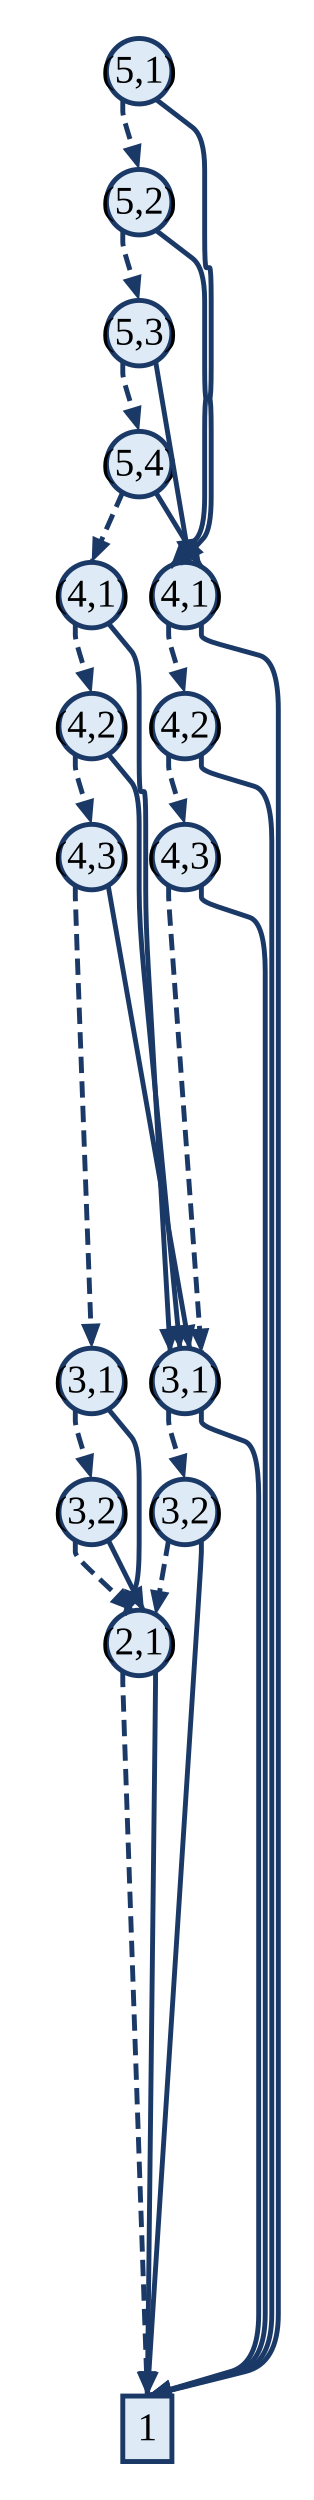
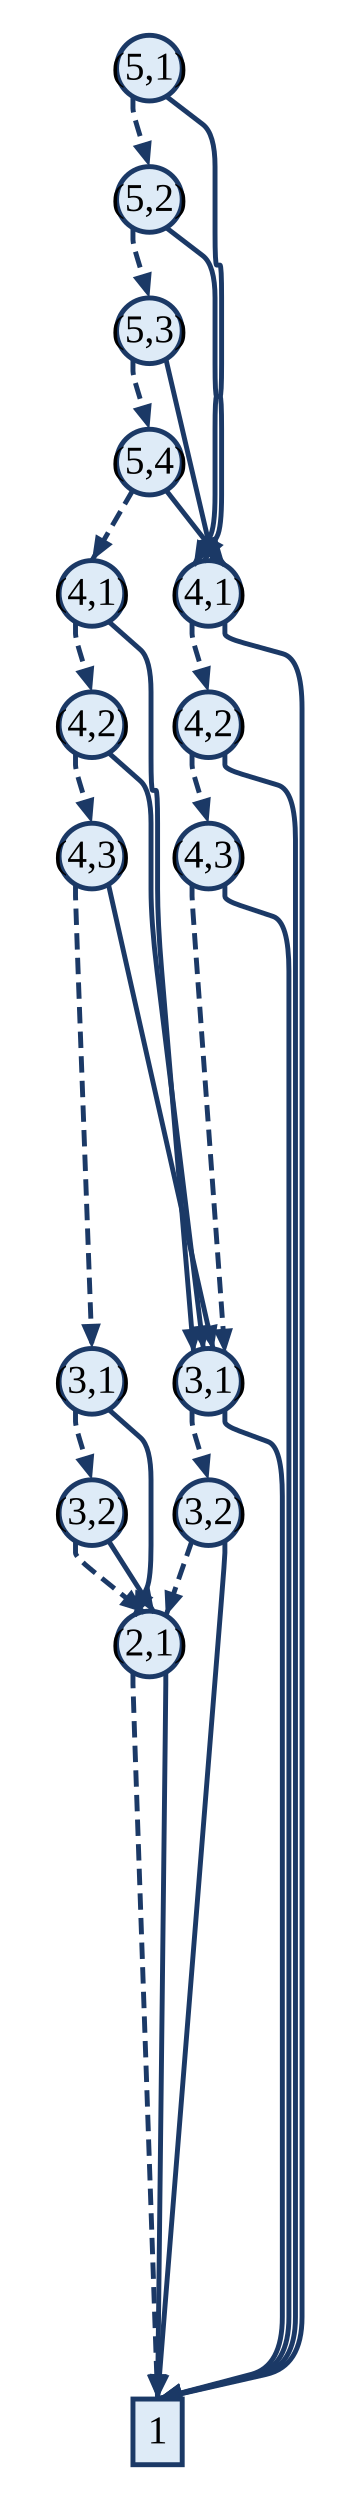
- <svg xmlns="http://www.w3.org/2000/svg" width="191" height="1523" viewBox="-49 -21.5 191.5 1523">
+ <svg xmlns="http://www.w3.org/2000/svg" width="205.5" height="1523" viewBox="-35 -21.5 205.5 1523">
  <defs>
    <marker id="arrow" viewBox="-10 -4 20 8" markerWidth="10" markerHeight="10" orient="auto">
      <polygon points="-10,-4 0,0 -10,4" fill="#1b3966" stroke="none" />
    </marker>
  </defs>
-   <circle cx="36" cy="980" r="20" fill="#deebf7" stroke="#1b3966" stroke-width="3" />
-   <text x="36" y="987" font-size="24" text-anchor="middle" fill="black">(2,1)</text>
-   <path d="M 26,997 L 26,1004.5 Q 26,1007 27.039,1036.98 L 39.961,1410.02 L 41,1440" fill="none" stroke="#1b3966" stroke-width="3" stroke-dasharray="10,5" marker-end="url(#arrow)" />
-   <path d="M 46,997 L 46,1004.5 Q 46,1007 45.654,1037 L 41.346,1410 L 41,1440" fill="none" stroke="#1b3966" stroke-width="3" marker-end="url(#arrow)" />
-   <circle cx="7" cy="900" r="20" fill="#deebf7" stroke="#1b3966" stroke-width="3" />
-   <text x="7" y="907" font-size="24" text-anchor="middle" fill="black">(3,2)</text>
-   <path d="M -3,917 L -3,924.5 Q -3,927 6,935.5 L 24,952.5 L 33,961" fill="none" stroke="#1b3966" stroke-width="3" stroke-dasharray="10,5" marker-end="url(#arrow)" />
-   <path d="M 17,917 L 39,961" fill="none" stroke="#1b3966" stroke-width="3" marker-end="url(#arrow)" />
-   <circle cx="64" cy="900" r="20" fill="#deebf7" stroke="#1b3966" stroke-width="3" />
-   <text x="64" y="907" font-size="24" text-anchor="middle" fill="black">(3,2)</text>
-   <path d="M 54,917 L 46,963" fill="none" stroke="#1b3966" stroke-width="3" stroke-dasharray="10,5" marker-end="url(#arrow)" />
-   <path d="M 74,917 L 74,924.5 Q 74,927 72.074,956.938 L 42.926,1410.06 L 41,1440" fill="none" stroke="#1b3966" stroke-width="3" marker-end="url(#arrow)" />
-   <circle cx="7" cy="820" r="20" fill="#deebf7" stroke="#1b3966" stroke-width="3" />
-   <text x="7" y="827" font-size="24" text-anchor="middle" fill="black">(3,1)</text>
-   <path d="M -3,837 L -3,844.5 Q -3,847 -0.5,855.25 L 4.5,871.75 L 7,880" fill="none" stroke="#1b3966" stroke-width="3" stroke-dasharray="10,5" marker-end="url(#arrow)" />
-   <path d="M 17,837 L 31.25,854.25 Q 36,860 36,880 L 36,920 Q 36,940 33.75,945.75 L 29.25,957.25 L 27,963" fill="none" stroke="#1b3966" stroke-width="3" marker-end="url(#arrow)" />
-   <circle cx="64" cy="820" r="20" fill="#deebf7" stroke="#1b3966" stroke-width="3" />
-   <text x="64" y="827" font-size="24" text-anchor="middle" fill="black">(3,1)</text>
-   <path d="M 54,837 L 54,844.5 Q 54,847 56.5,855.25 L 61.5,871.75 L 64,880" fill="none" stroke="#1b3966" stroke-width="3" stroke-dasharray="10,5" marker-end="url(#arrow)" />
-   <path d="M 74,837 L 74,844.5 Q 74,847 82.75,850.25 L 100.25,856.75 Q 109,860 109,890 L 109,1390 Q 109,1420 92,1425 L 58,1435 L 41,1440" fill="none" stroke="#1b3966" stroke-width="3" marker-end="url(#arrow)" />
-   <circle cx="7" cy="500" r="20" fill="#deebf7" stroke="#1b3966" stroke-width="3" />
-   <text x="7" y="507" font-size="24" text-anchor="middle" fill="black">(4,3)</text>
-   <path d="M -3,517 L -3,524.5 Q -3,527 -1.902,556.98 L 5.902,770.02 L 7,800" fill="none" stroke="#1b3966" stroke-width="3" stroke-dasharray="10,5" marker-end="url(#arrow)" />
-   <path d="M 17,517 L 67,801" fill="none" stroke="#1b3966" stroke-width="3" marker-end="url(#arrow)" />
-   <circle cx="64" cy="500" r="20" fill="#deebf7" stroke="#1b3966" stroke-width="3" />
-   <text x="64" y="507" font-size="24" text-anchor="middle" fill="black">(4,3)</text>
-   <path d="M 54,517 L 54,524.5 Q 54,527 56.168,556.922 L 71.832,773.078 L 74,803" fill="none" stroke="#1b3966" stroke-width="3" stroke-dasharray="10,5" marker-end="url(#arrow)" />
-   <path d="M 74,517 L 74,524.5 Q 74,527 83.75,530.25 L 103.25,536.75 Q 113,540 113,570 L 113,1390 Q 113,1420 95,1425 L 59,1435 L 41,1440" fill="none" stroke="#1b3966" stroke-width="3" marker-end="url(#arrow)" />
-   <circle cx="7" cy="420" r="20" fill="#deebf7" stroke="#1b3966" stroke-width="3" />
-   <text x="7" y="427" font-size="24" text-anchor="middle" fill="black">(4,2)</text>
-   <path d="M -3,437 L -3,444.5 Q -3,447 -0.5,455.25 L 4.5,471.75 L 7,480" fill="none" stroke="#1b3966" stroke-width="3" stroke-dasharray="10,5" marker-end="url(#arrow)" />
-   <path d="M 17,437 L 31.25,454.25 Q 36,460 36,480 L 36,520 Q 36,540 38.861,569.863 L 58.139,771.137 L 61,801" fill="none" stroke="#1b3966" stroke-width="3" marker-end="url(#arrow)" />
-   <circle cx="64" cy="420" r="20" fill="#deebf7" stroke="#1b3966" stroke-width="3" />
-   <text x="64" y="427" font-size="24" text-anchor="middle" fill="black">(4,2)</text>
-   <path d="M 54,437 L 54,444.5 Q 54,447 56.5,455.25 L 61.5,471.75 L 64,480" fill="none" stroke="#1b3966" stroke-width="3" stroke-dasharray="10,5" marker-end="url(#arrow)" />
-   <path d="M 74,437 L 74,444.5 Q 74,447 84.75,450.25 L 106.25,456.75 Q 117,460 117,490 L 117,1390 Q 117,1420 98,1425 L 60,1435 L 41,1440" fill="none" stroke="#1b3966" stroke-width="3" marker-end="url(#arrow)" />
-   <circle cx="7" cy="340" r="20" fill="#deebf7" stroke="#1b3966" stroke-width="3" />
-   <text x="7" y="347" font-size="24" text-anchor="middle" fill="black">(4,1)</text>
-   <path d="M -3,357 L -3,364.5 Q -3,367 -0.5,375.25 L 4.5,391.75 L 7,400" fill="none" stroke="#1b3966" stroke-width="3" stroke-dasharray="10,5" marker-end="url(#arrow)" />
-   <path d="M 17,357 L 31.25,374.25 Q 36,380 36,400 L 36,440 Q 36,460 37,460 L 39,460 Q 40,460 40,480 L 40,520 Q 40,540 41.708,569.951 L 53.292,773.049 L 55,803" fill="none" stroke="#1b3966" stroke-width="3" marker-end="url(#arrow)" />
-   <circle cx="64" cy="340" r="20" fill="#deebf7" stroke="#1b3966" stroke-width="3" />
-   <text x="64" y="347" font-size="24" text-anchor="middle" fill="black">(4,1)</text>
-   <path d="M 54,357 L 54,364.5 Q 54,367 56.5,375.25 L 61.5,391.75 L 64,400" fill="none" stroke="#1b3966" stroke-width="3" stroke-dasharray="10,5" marker-end="url(#arrow)" />
-   <path d="M 74,357 L 74,364.5 Q 74,367 85.75,370.25 L 109.25,376.75 Q 121,380 121,410 L 121,1390 Q 121,1420 101,1425 L 61,1435 L 41,1440" fill="none" stroke="#1b3966" stroke-width="3" marker-end="url(#arrow)" />
-   <circle cx="36" cy="260" r="20" fill="#deebf7" stroke="#1b3966" stroke-width="3" />
-   <text x="36" y="267" font-size="24" text-anchor="middle" fill="black">(5,4)</text>
-   <path d="M 26,277 L 7,320" fill="none" stroke="#1b3966" stroke-width="3" stroke-dasharray="10,5" marker-end="url(#arrow)" />
-   <path d="M 46,277 L 74,323" fill="none" stroke="#1b3966" stroke-width="3" marker-end="url(#arrow)" />
-   <circle cx="36" cy="180" r="20" fill="#deebf7" stroke="#1b3966" stroke-width="3" />
-   <text x="36" y="187" font-size="24" text-anchor="middle" fill="black">(5,3)</text>
-   <path d="M 26,197 L 26,204.5 Q 26,207 28.5,215.25 L 33.5,231.75 L 36,240" fill="none" stroke="#1b3966" stroke-width="3" stroke-dasharray="10,5" marker-end="url(#arrow)" />
-   <path d="M 46,197 L 67,321" fill="none" stroke="#1b3966" stroke-width="3" marker-end="url(#arrow)" />
-   <circle cx="36" cy="100" r="20" fill="#deebf7" stroke="#1b3966" stroke-width="3" />
-   <text x="36" y="107" font-size="24" text-anchor="middle" fill="black">(5,2)</text>
-   <path d="M 26,117 L 26,124.5 Q 26,127 28.5,135.25 L 33.5,151.75 L 36,160" fill="none" stroke="#1b3966" stroke-width="3" stroke-dasharray="10,5" marker-end="url(#arrow)" />
-   <path d="M 46,117 L 68.5,134.25 Q 76,140 76,160 L 76,200 Q 76,220 77,220 L 79,220 Q 80,220 80,240 L 80,280 Q 80,300 75.25,305.25 L 65.75,315.75 L 61,321" fill="none" stroke="#1b3966" stroke-width="3" marker-end="url(#arrow)" />
-   <circle cx="36" cy="20" r="20" fill="#deebf7" stroke="#1b3966" stroke-width="3" />
-   <text x="36" y="27" font-size="24" text-anchor="middle" fill="black">(5,1)</text>
-   <path d="M 26,37 L 26,44.5 Q 26,47 28.5,55.25 L 33.5,71.75 L 36,80" fill="none" stroke="#1b3966" stroke-width="3" stroke-dasharray="10,5" marker-end="url(#arrow)" />
-   <path d="M 46,37 L 68.5,54.25 Q 76,60 76,80 L 76,120 Q 76,140 77,140 L 79,140 Q 80,140 80,160 L 80,200 Q 80,220 79,220 L 77,220 Q 76,220 76,240 L 76,280 Q 76,300 70.75,305.75 L 60.25,317.25 L 55,323" fill="none" stroke="#1b3966" stroke-width="3" marker-end="url(#arrow)" />
-   <rect x="26" y="1440" width="30" height="40" fill="#deebf7" stroke="#1b3966" stroke-width="3" />
-   <text x="41" y="1467" font-size="24" text-anchor="middle" fill="black">1</text>
+   <circle cx="56" cy="980" r="20" fill="#deebf7" stroke="#1b3966" stroke-width="3" />
+   <text x="56" y="987" font-size="24" text-anchor="middle" fill="black">(2,1)</text>
+   <path d="M 46,997 L 46,1004.5 Q 46,1007 47.039,1036.98 L 59.961,1410.02 L 61,1440" fill="none" stroke="#1b3966" stroke-width="3" stroke-dasharray="10,5" marker-end="url(#arrow)" />
+   <path d="M 66,997 L 66,1004.5 Q 66,1007 65.654,1037 L 61.346,1410 L 61,1440" fill="none" stroke="#1b3966" stroke-width="3" marker-end="url(#arrow)" />
+   <circle cx="21" cy="900" r="20" fill="#deebf7" stroke="#1b3966" stroke-width="3" />
+   <text x="21" y="907" font-size="24" text-anchor="middle" fill="black">(3,2)</text>
+   <path d="M 11,917 L 11,924.5 Q 11,927 21.5,935.5 L 42.5,952.5 L 53,961" fill="none" stroke="#1b3966" stroke-width="3" stroke-dasharray="10,5" marker-end="url(#arrow)" />
+   <path d="M 31,917 L 59,961" fill="none" stroke="#1b3966" stroke-width="3" marker-end="url(#arrow)" />
+   <circle cx="92" cy="900" r="20" fill="#deebf7" stroke="#1b3966" stroke-width="3" />
+   <text x="92" y="907" font-size="24" text-anchor="middle" fill="black">(3,2)</text>
+   <path d="M 82,917 L 66,963" fill="none" stroke="#1b3966" stroke-width="3" stroke-dasharray="10,5" marker-end="url(#arrow)" />
+   <path d="M 102,917 L 102,924.5 Q 102,927 99.61,956.905 L 63.39,1410.1 L 61,1440" fill="none" stroke="#1b3966" stroke-width="3" marker-end="url(#arrow)" />
+   <circle cx="21" cy="820" r="20" fill="#deebf7" stroke="#1b3966" stroke-width="3" />
+   <text x="21" y="827" font-size="24" text-anchor="middle" fill="black">(3,1)</text>
+   <path d="M 11,837 L 11,844.5 Q 11,847 13.5,855.25 L 18.5,871.75 L 21,880" fill="none" stroke="#1b3966" stroke-width="3" stroke-dasharray="10,5" marker-end="url(#arrow)" />
+   <path d="M 31,837 L 50.5,854.25 Q 57,860 57,880 L 57,920 Q 57,940 54.5,945.75 L 49.5,957.25 L 47,963" fill="none" stroke="#1b3966" stroke-width="3" marker-end="url(#arrow)" />
+   <circle cx="92" cy="820" r="20" fill="#deebf7" stroke="#1b3966" stroke-width="3" />
+   <text x="92" y="827" font-size="24" text-anchor="middle" fill="black">(3,1)</text>
+   <path d="M 82,837 L 82,844.5 Q 82,847 84.5,855.25 L 89.5,871.75 L 92,880" fill="none" stroke="#1b3966" stroke-width="3" stroke-dasharray="10,5" marker-end="url(#arrow)" />
+   <path d="M 102,837 L 102,844.5 Q 102,847 110.75,850.25 L 128.25,856.75 Q 137,860 137,890 L 137,1390 Q 137,1420 118,1425 L 80,1435 L 61,1440" fill="none" stroke="#1b3966" stroke-width="3" marker-end="url(#arrow)" />
+   <circle cx="21" cy="500" r="20" fill="#deebf7" stroke="#1b3966" stroke-width="3" />
+   <text x="21" y="507" font-size="24" text-anchor="middle" fill="black">(4,3)</text>
+   <path d="M 11,517 L 11,524.5 Q 11,527 12.098,556.98 L 19.902,770.02 L 21,800" fill="none" stroke="#1b3966" stroke-width="3" stroke-dasharray="10,5" marker-end="url(#arrow)" />
+   <path d="M 31,517 L 95,801" fill="none" stroke="#1b3966" stroke-width="3" marker-end="url(#arrow)" />
+   <circle cx="92" cy="500" r="20" fill="#deebf7" stroke="#1b3966" stroke-width="3" />
+   <text x="92" y="507" font-size="24" text-anchor="middle" fill="black">(4,3)</text>
+   <path d="M 82,517 L 82,524.5 Q 82,527 84.168,556.922 L 99.832,773.078 L 102,803" fill="none" stroke="#1b3966" stroke-width="3" stroke-dasharray="10,5" marker-end="url(#arrow)" />
+   <path d="M 102,517 L 102,524.5 Q 102,527 111.75,530.25 L 131.25,536.75 Q 141,540 141,570 L 141,1390 Q 141,1420 121,1425 L 81,1435 L 61,1440" fill="none" stroke="#1b3966" stroke-width="3" marker-end="url(#arrow)" />
+   <circle cx="21" cy="420" r="20" fill="#deebf7" stroke="#1b3966" stroke-width="3" />
+   <text x="21" y="427" font-size="24" text-anchor="middle" fill="black">(4,2)</text>
+   <path d="M 11,437 L 11,444.5 Q 11,447 13.5,455.25 L 18.5,471.75 L 21,480" fill="none" stroke="#1b3966" stroke-width="3" stroke-dasharray="10,5" marker-end="url(#arrow)" />
+   <path d="M 31,437 L 50.5,454.25 Q 57,460 57,480 L 57,520 Q 57,540 60.651,569.777 L 85.349,771.223 L 89,801" fill="none" stroke="#1b3966" stroke-width="3" marker-end="url(#arrow)" />
+   <circle cx="92" cy="420" r="20" fill="#deebf7" stroke="#1b3966" stroke-width="3" />
+   <text x="92" y="427" font-size="24" text-anchor="middle" fill="black">(4,2)</text>
+   <path d="M 82,437 L 82,444.5 Q 82,447 84.5,455.25 L 89.5,471.75 L 92,480" fill="none" stroke="#1b3966" stroke-width="3" stroke-dasharray="10,5" marker-end="url(#arrow)" />
+   <path d="M 102,437 L 102,444.5 Q 102,447 112.75,450.25 L 134.25,456.75 Q 145,460 145,490 L 145,1390 Q 145,1420 124,1425 L 82,1435 L 61,1440" fill="none" stroke="#1b3966" stroke-width="3" marker-end="url(#arrow)" />
+   <circle cx="21" cy="340" r="20" fill="#deebf7" stroke="#1b3966" stroke-width="3" />
+   <text x="21" y="347" font-size="24" text-anchor="middle" fill="black">(4,1)</text>
+   <path d="M 11,357 L 11,364.5 Q 11,367 13.5,375.25 L 18.5,391.75 L 21,400" fill="none" stroke="#1b3966" stroke-width="3" stroke-dasharray="10,5" marker-end="url(#arrow)" />
+   <path d="M 31,357 L 50.5,374.25 Q 57,380 57,400 L 57,440 Q 57,460 58,460 L 60,460 Q 61,460 61,480 L 61,520 Q 61,540 63.501,569.896 L 80.499,773.104 L 83,803" fill="none" stroke="#1b3966" stroke-width="3" marker-end="url(#arrow)" />
+   <circle cx="92" cy="340" r="20" fill="#deebf7" stroke="#1b3966" stroke-width="3" />
+   <text x="92" y="347" font-size="24" text-anchor="middle" fill="black">(4,1)</text>
+   <path d="M 82,357 L 82,364.5 Q 82,367 84.5,375.25 L 89.5,391.75 L 92,400" fill="none" stroke="#1b3966" stroke-width="3" stroke-dasharray="10,5" marker-end="url(#arrow)" />
+   <path d="M 102,357 L 102,364.5 Q 102,367 113.75,370.25 L 137.25,376.75 Q 149,380 149,410 L 149,1390 Q 149,1420 127,1425 L 83,1435 L 61,1440" fill="none" stroke="#1b3966" stroke-width="3" marker-end="url(#arrow)" />
+   <circle cx="56" cy="260" r="20" fill="#deebf7" stroke="#1b3966" stroke-width="3" />
+   <text x="56" y="267" font-size="24" text-anchor="middle" fill="black">(5,4)</text>
+   <path d="M 46,277 L 21,320" fill="none" stroke="#1b3966" stroke-width="3" stroke-dasharray="10,5" marker-end="url(#arrow)" />
+   <path d="M 66,277 L 102,323" fill="none" stroke="#1b3966" stroke-width="3" marker-end="url(#arrow)" />
+   <circle cx="56" cy="180" r="20" fill="#deebf7" stroke="#1b3966" stroke-width="3" />
+   <text x="56" y="187" font-size="24" text-anchor="middle" fill="black">(5,3)</text>
+   <path d="M 46,197 L 46,204.5 Q 46,207 48.5,215.25 L 53.5,231.75 L 56,240" fill="none" stroke="#1b3966" stroke-width="3" stroke-dasharray="10,5" marker-end="url(#arrow)" />
+   <path d="M 66,197 L 95,321" fill="none" stroke="#1b3966" stroke-width="3" marker-end="url(#arrow)" />
+   <circle cx="56" cy="100" r="20" fill="#deebf7" stroke="#1b3966" stroke-width="3" />
+   <text x="56" y="107" font-size="24" text-anchor="middle" fill="black">(5,2)</text>
+   <path d="M 46,117 L 46,124.5 Q 46,127 48.5,135.25 L 53.5,151.75 L 56,160" fill="none" stroke="#1b3966" stroke-width="3" stroke-dasharray="10,5" marker-end="url(#arrow)" />
+   <path d="M 66,117 L 88.5,134.25 Q 96,140 96,160 L 96,200 Q 96,220 97,220 L 99,220 Q 100,220 100,240 L 100,280 Q 100,300 97.25,305.25 L 91.75,315.75 L 89,321" fill="none" stroke="#1b3966" stroke-width="3" marker-end="url(#arrow)" />
+   <circle cx="56" cy="20" r="20" fill="#deebf7" stroke="#1b3966" stroke-width="3" />
+   <text x="56" y="27" font-size="24" text-anchor="middle" fill="black">(5,1)</text>
+   <path d="M 46,37 L 46,44.5 Q 46,47 48.5,55.25 L 53.5,71.75 L 56,80" fill="none" stroke="#1b3966" stroke-width="3" stroke-dasharray="10,5" marker-end="url(#arrow)" />
+   <path d="M 66,37 L 88.5,54.25 Q 96,60 96,80 L 96,120 Q 96,140 97,140 L 99,140 Q 100,140 100,160 L 100,200 Q 100,220 99,220 L 97,220 Q 96,220 96,240 L 96,280 Q 96,300 92.75,305.75 L 86.25,317.25 L 83,323" fill="none" stroke="#1b3966" stroke-width="3" marker-end="url(#arrow)" />
+   <rect x="46" y="1440" width="30" height="40" fill="#deebf7" stroke="#1b3966" stroke-width="3" />
+   <text x="61" y="1467" font-size="24" text-anchor="middle" fill="black">1</text>
</svg>
